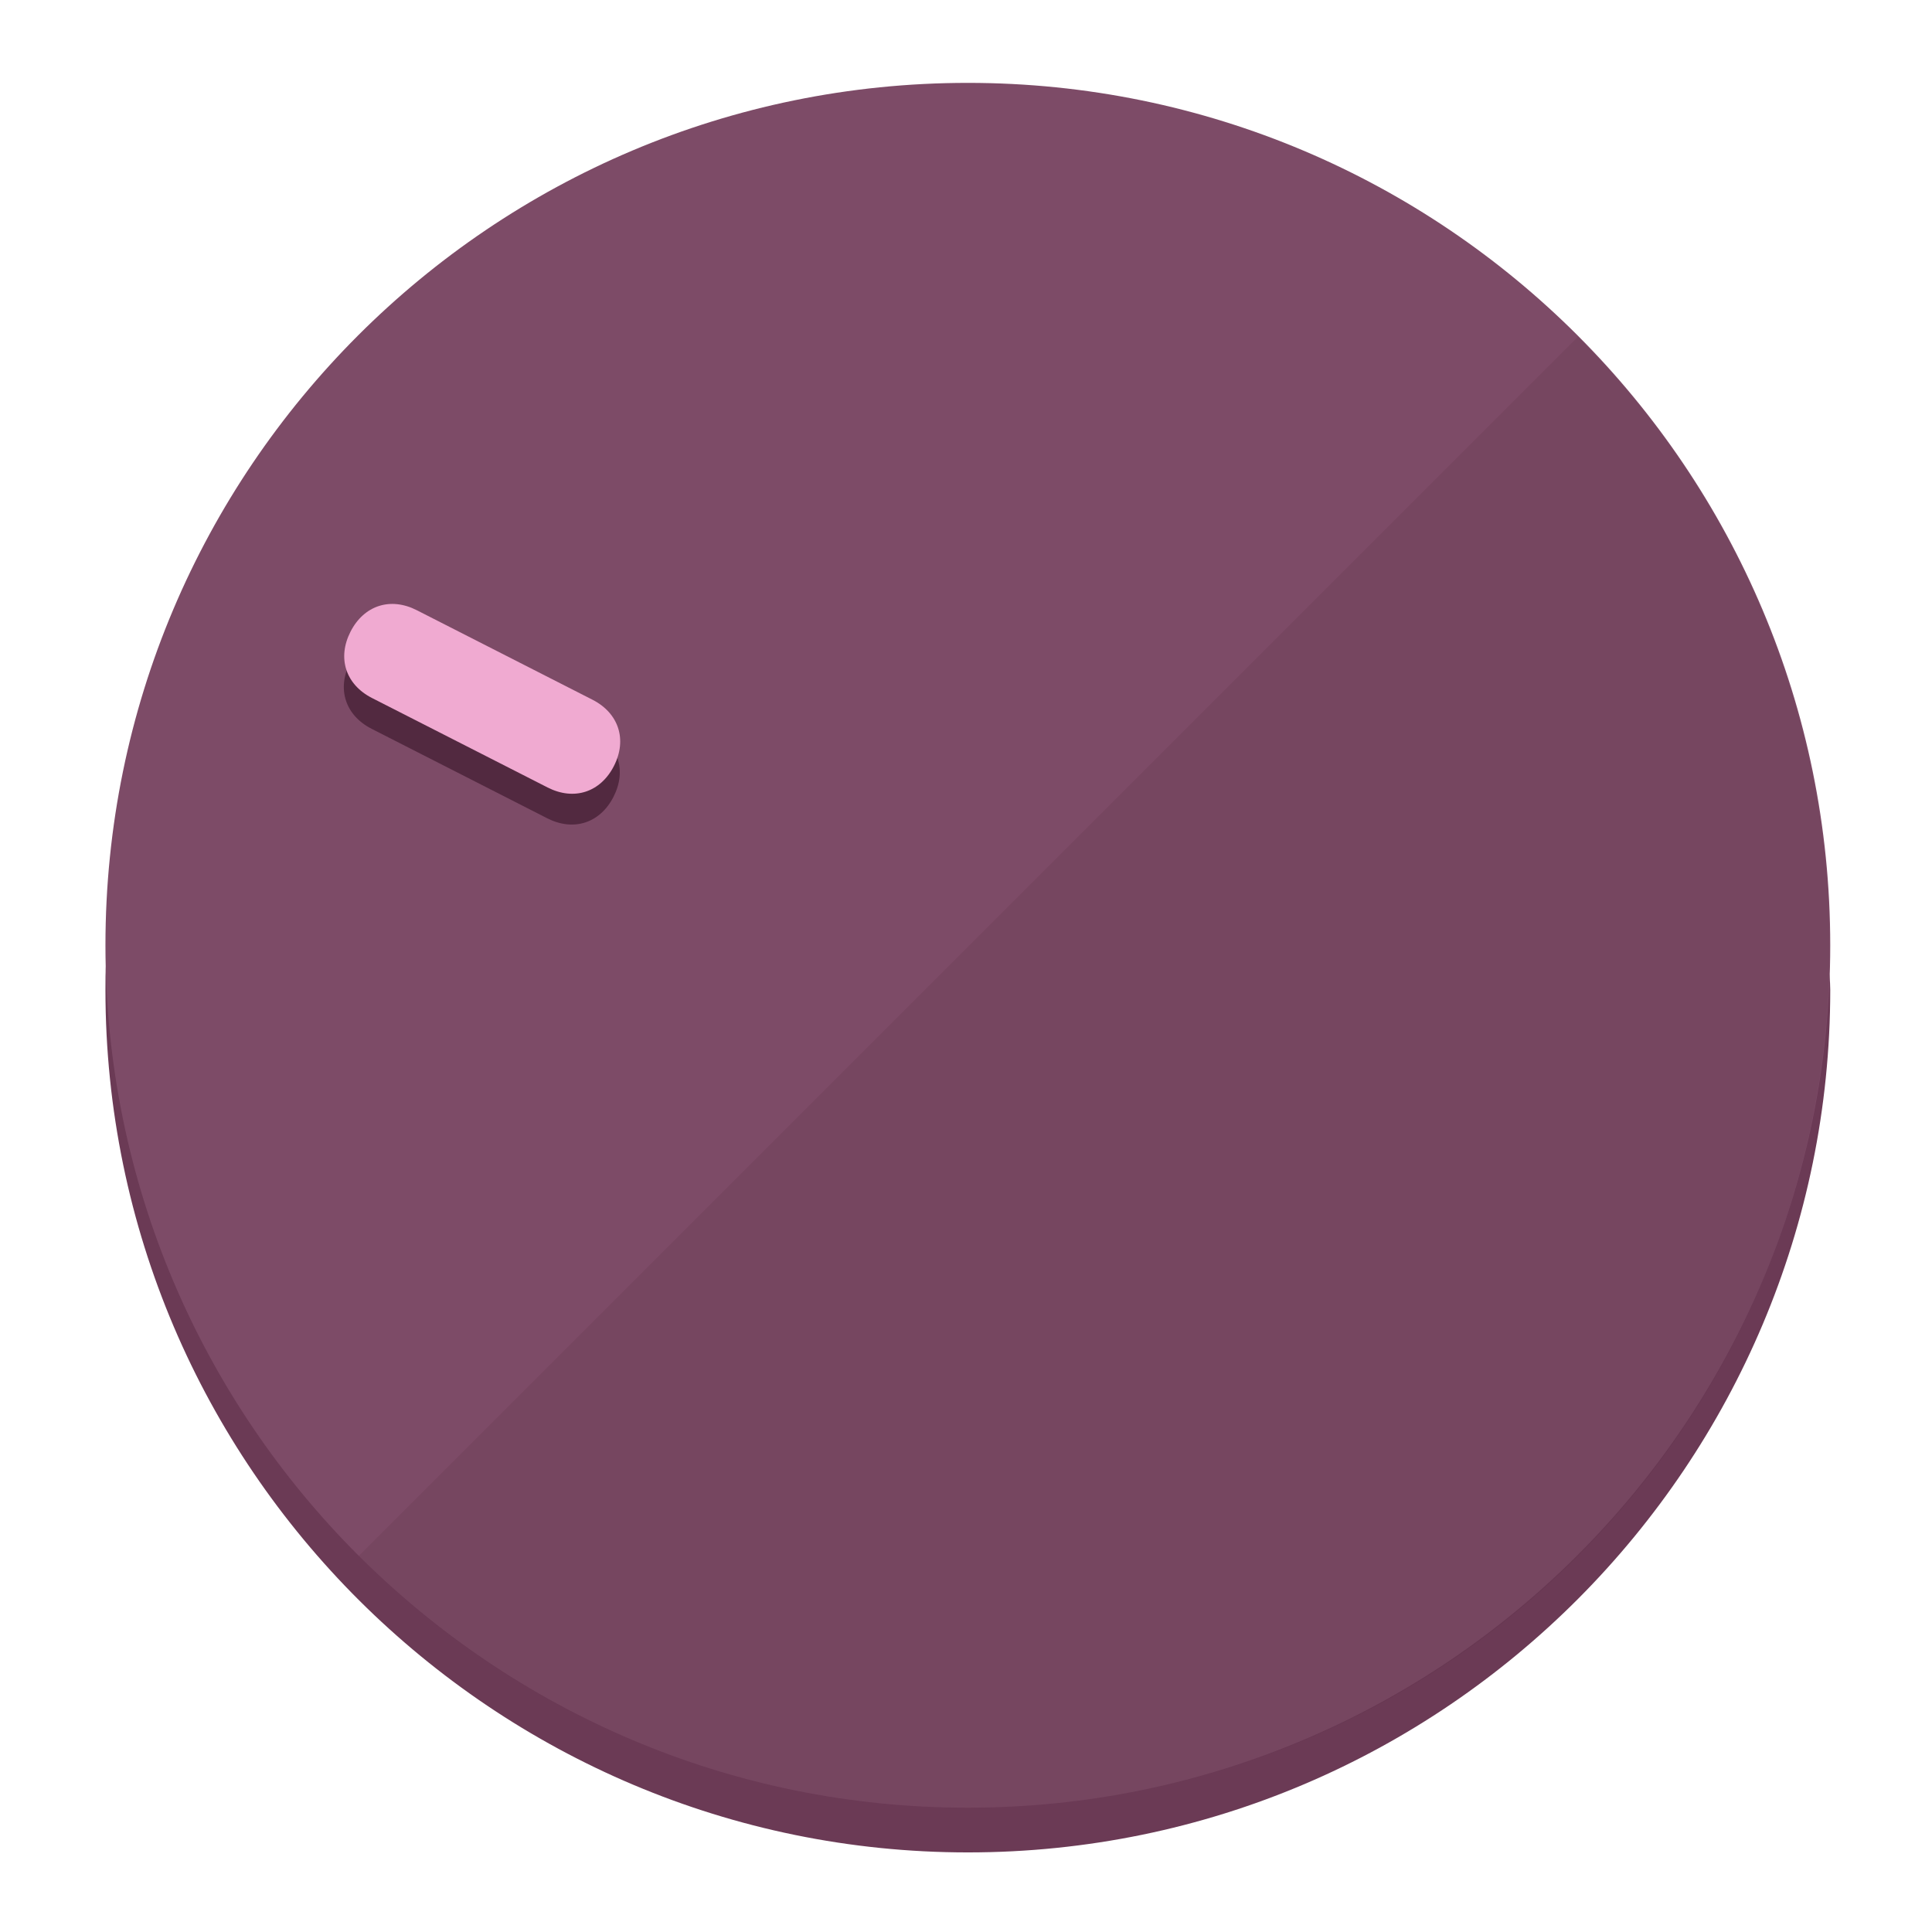
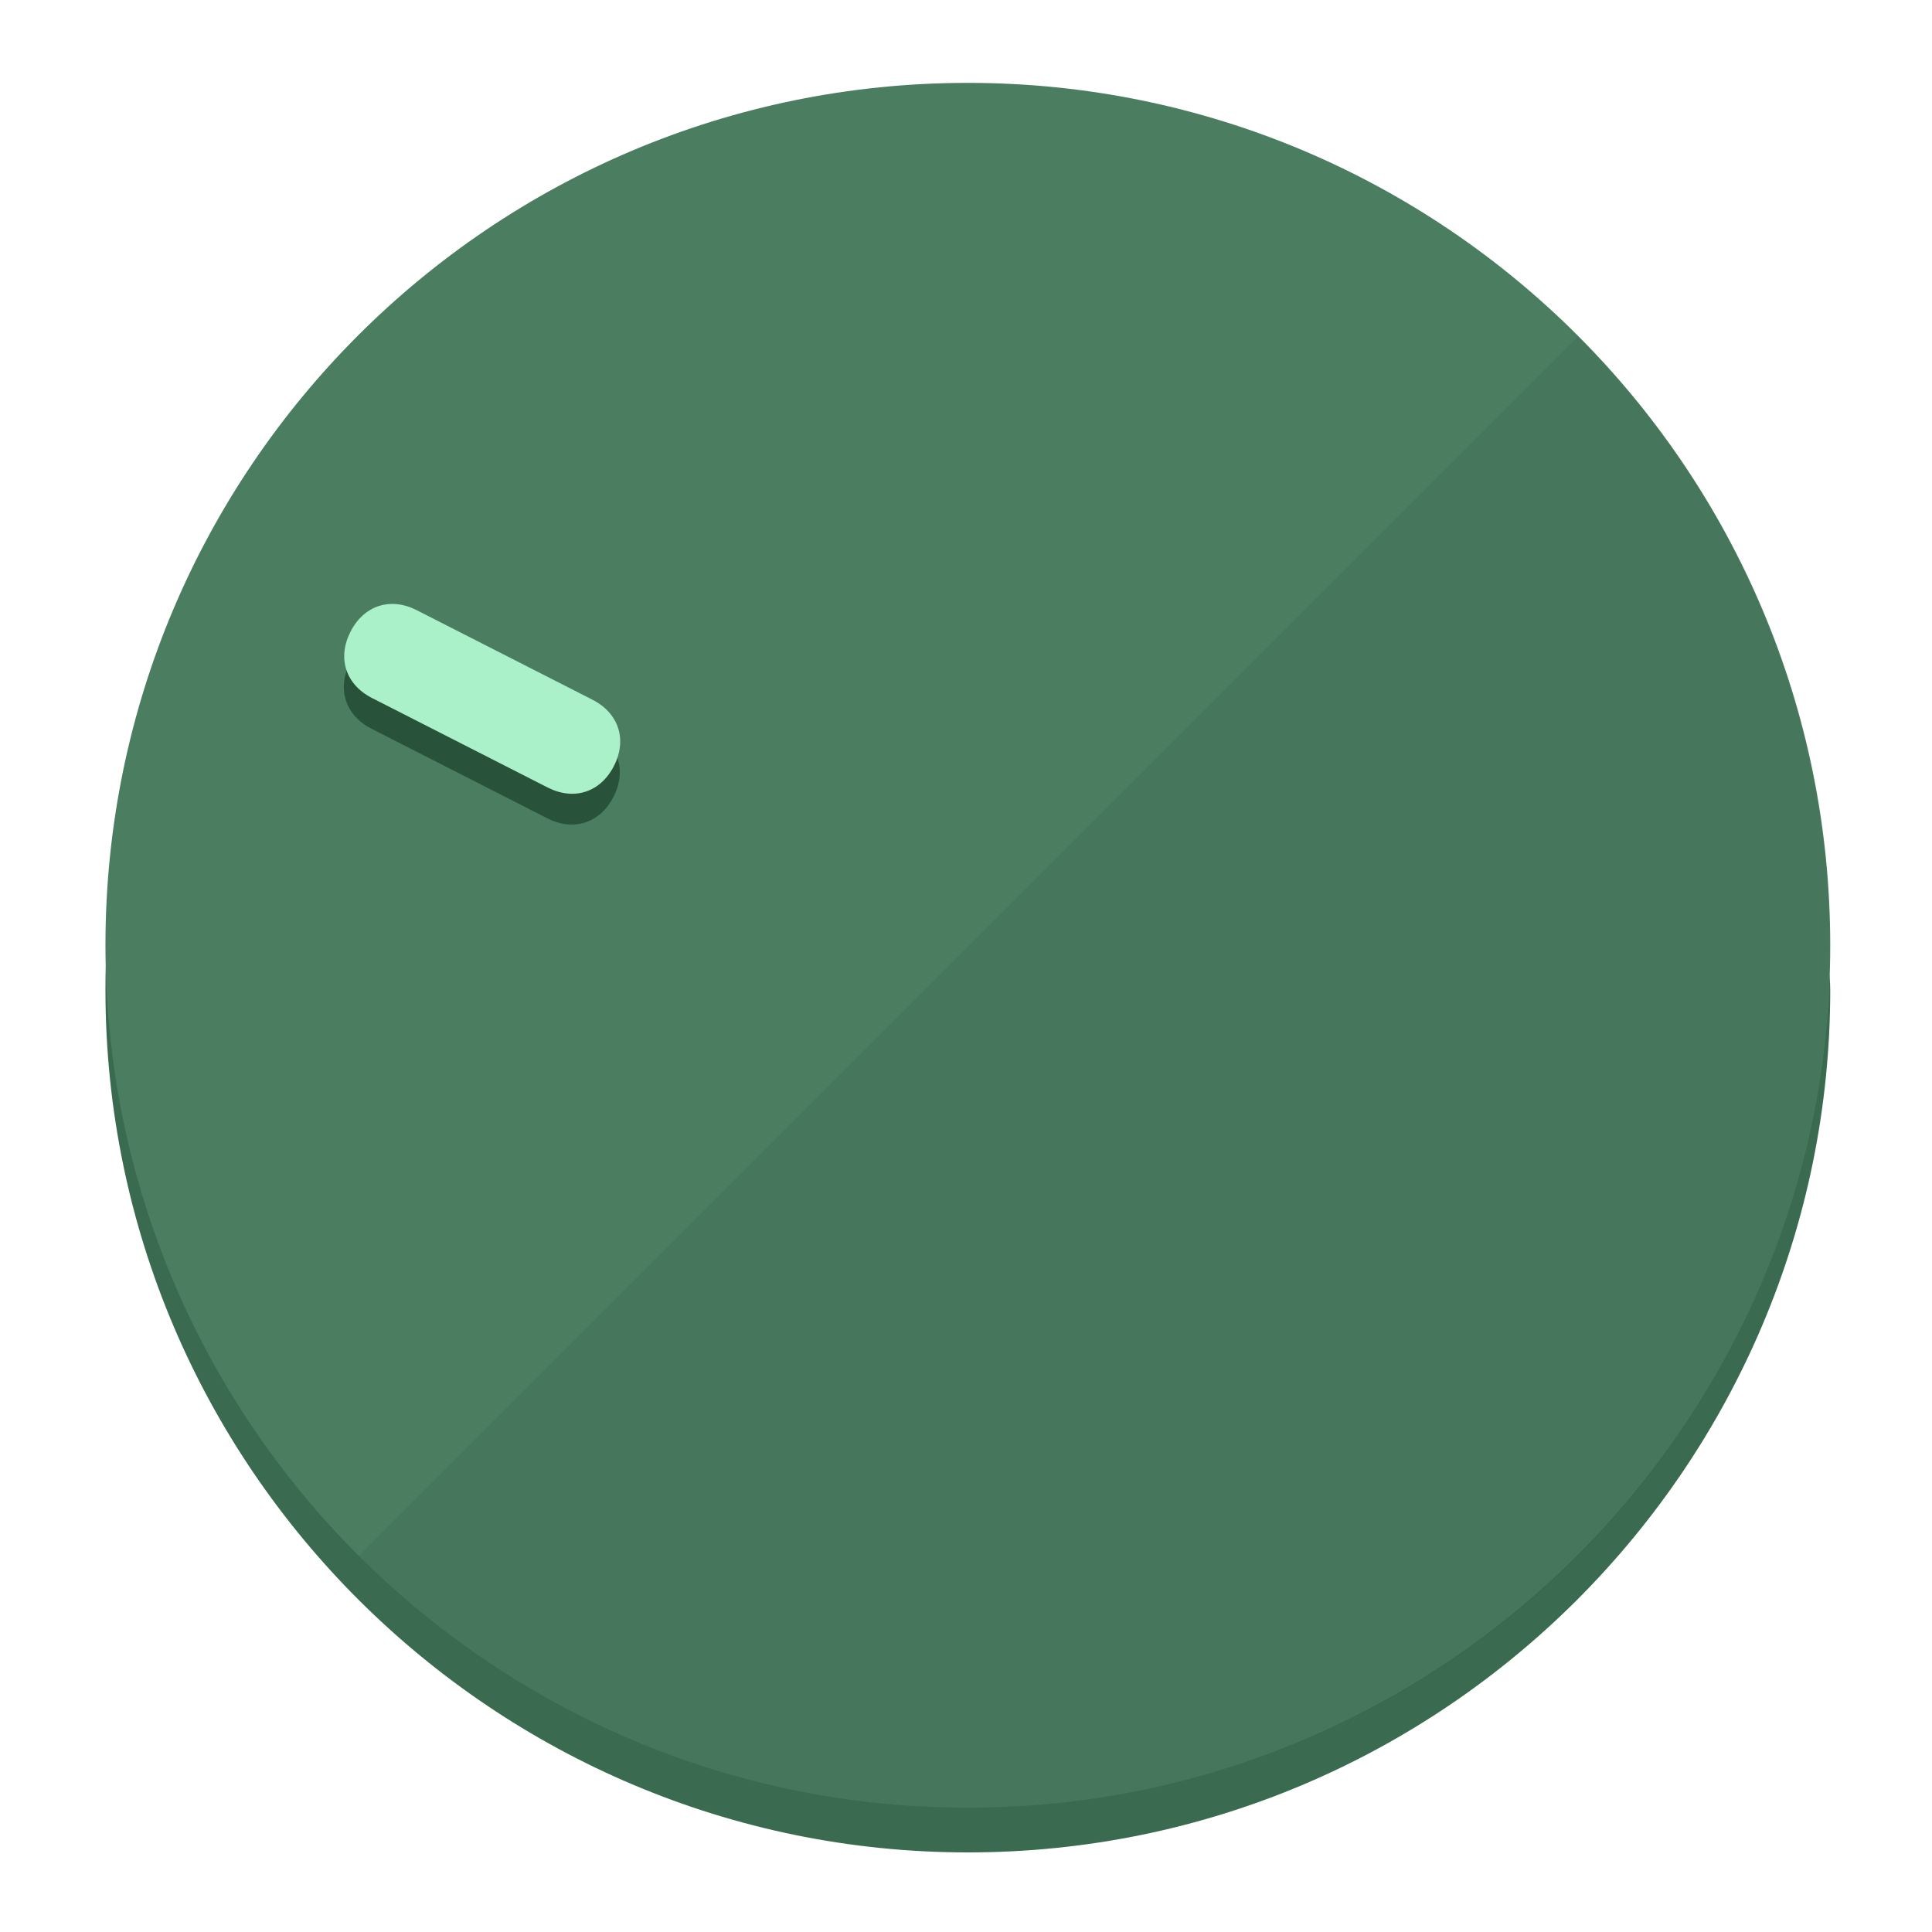
<svg xmlns="http://www.w3.org/2000/svg" height="120px" width="120px" version="1.1" id="Layer_1" viewBox="0 0 496.8 496.8" xml:space="preserve">
  <defs id="defs23" />
  <g id="g3158">
-     <path style="display:inline;fill:#6B3A55;fill-opacity:1;stroke-width:1.584" d="m 248.875,445.92 c 116.582,0 212.89,-91.238 220.493,-205.286 0,5.069 1.267,8.87 1.267,13.939 0,121.651 -98.842,221.76 -221.76,221.76 -121.651,0 -221.76,-98.842 -221.76,-221.76 0,-5.069 0,-8.87 1.267,-13.939 7.603,114.048 103.91,205.286 220.493,205.286 z" id="path8" />
-     <circle style="display:inline;fill:#7D4B67;fill-opacity:1;stroke-width:1.584" cx="248.875" cy="243.071" r="221.76" id="circle12" />
-     <path style="display:inline;fill:#522940;fill-opacity:0.154;stroke-width:1.587" d="m 405.744,86.606 c 86.308,86.308 86.308,227.193 0,313.5 -86.308,86.308 -227.193,86.308 -313.5,0" id="path14" />
+     <path style="display:inline;fill:#3A6B50;fill-opacity:1;stroke-width:1.584" d="m 248.875,445.92 c 116.582,0 212.89,-91.238 220.493,-205.286 0,5.069 1.267,8.87 1.267,13.939 0,121.651 -98.842,221.76 -221.76,221.76 -121.651,0 -221.76,-98.842 -221.76,-221.76 0,-5.069 0,-8.87 1.267,-13.939 7.603,114.048 103.91,205.286 220.493,205.286 z" id="path8" />
+     <circle style="display:inline;fill:#4B7D61;fill-opacity:1;stroke-width:1.584" cx="248.875" cy="243.071" r="221.76" id="circle12" />
+     <path style="display:inline;fill:#29523B;fill-opacity:0.154;stroke-width:1.587" d="m 405.744,86.606 c 86.308,86.308 86.308,227.193 0,313.5 -86.308,86.308 -227.193,86.308 -313.5,0" id="path14" />
  </g>
  <g id="g3198">
    <circle style="display:none;fill:#000000;fill-opacity:0;stroke-width:1.584" cx="-104.232" cy="331.97" r="221.76" id="circle12-3" transform="rotate(-63)" />
-     <path style="display:inline;fill:#522940;fill-opacity:1;stroke-width:1.584" d="m 152.23,187.837 c 6.774,3.452 8.99,10.269 5.538,17.044 v 0 c -3.452,6.774 -10.269,8.99 -17.044,5.538 L 95.56,187.407 c -6.774,-3.452 -8.99,-10.269 -5.538,-17.044 v 0 c 3.452,-6.774 10.269,-8.99 17.044,-5.538 z" id="path3789" />
-     <path style="display:inline;fill:#F0AAD1;stroke-width:1.584" d="m 152.333,179.919 c 6.775,3.452 8.99,10.269 5.538,17.044 v 0 c -3.452,6.774 -10.269,8.99 -17.044,5.538 L 95.663,179.489 c -6.774,-3.452 -8.99,-10.269 -5.538,-17.044 v 0 c 3.452,-6.775 10.269,-8.99 17.044,-5.538 z" id="path915" />
+     <path style="display:inline;fill:#29523B;fill-opacity:1;stroke-width:1.584" d="m 152.23,187.837 c 6.774,3.452 8.99,10.269 5.538,17.044 v 0 c -3.452,6.774 -10.269,8.99 -17.044,5.538 L 95.56,187.407 c -6.774,-3.452 -8.99,-10.269 -5.538,-17.044 v 0 c 3.452,-6.774 10.269,-8.99 17.044,-5.538 z" id="path3789" />
+     <path style="display:inline;fill:#AAF0C9;stroke-width:1.584" d="m 152.333,179.919 c 6.775,3.452 8.99,10.269 5.538,17.044 v 0 c -3.452,6.774 -10.269,8.99 -17.044,5.538 L 95.663,179.489 c -6.774,-3.452 -8.99,-10.269 -5.538,-17.044 v 0 c 3.452,-6.775 10.269,-8.99 17.044,-5.538 z" id="path915" />
  </g>
</svg>
